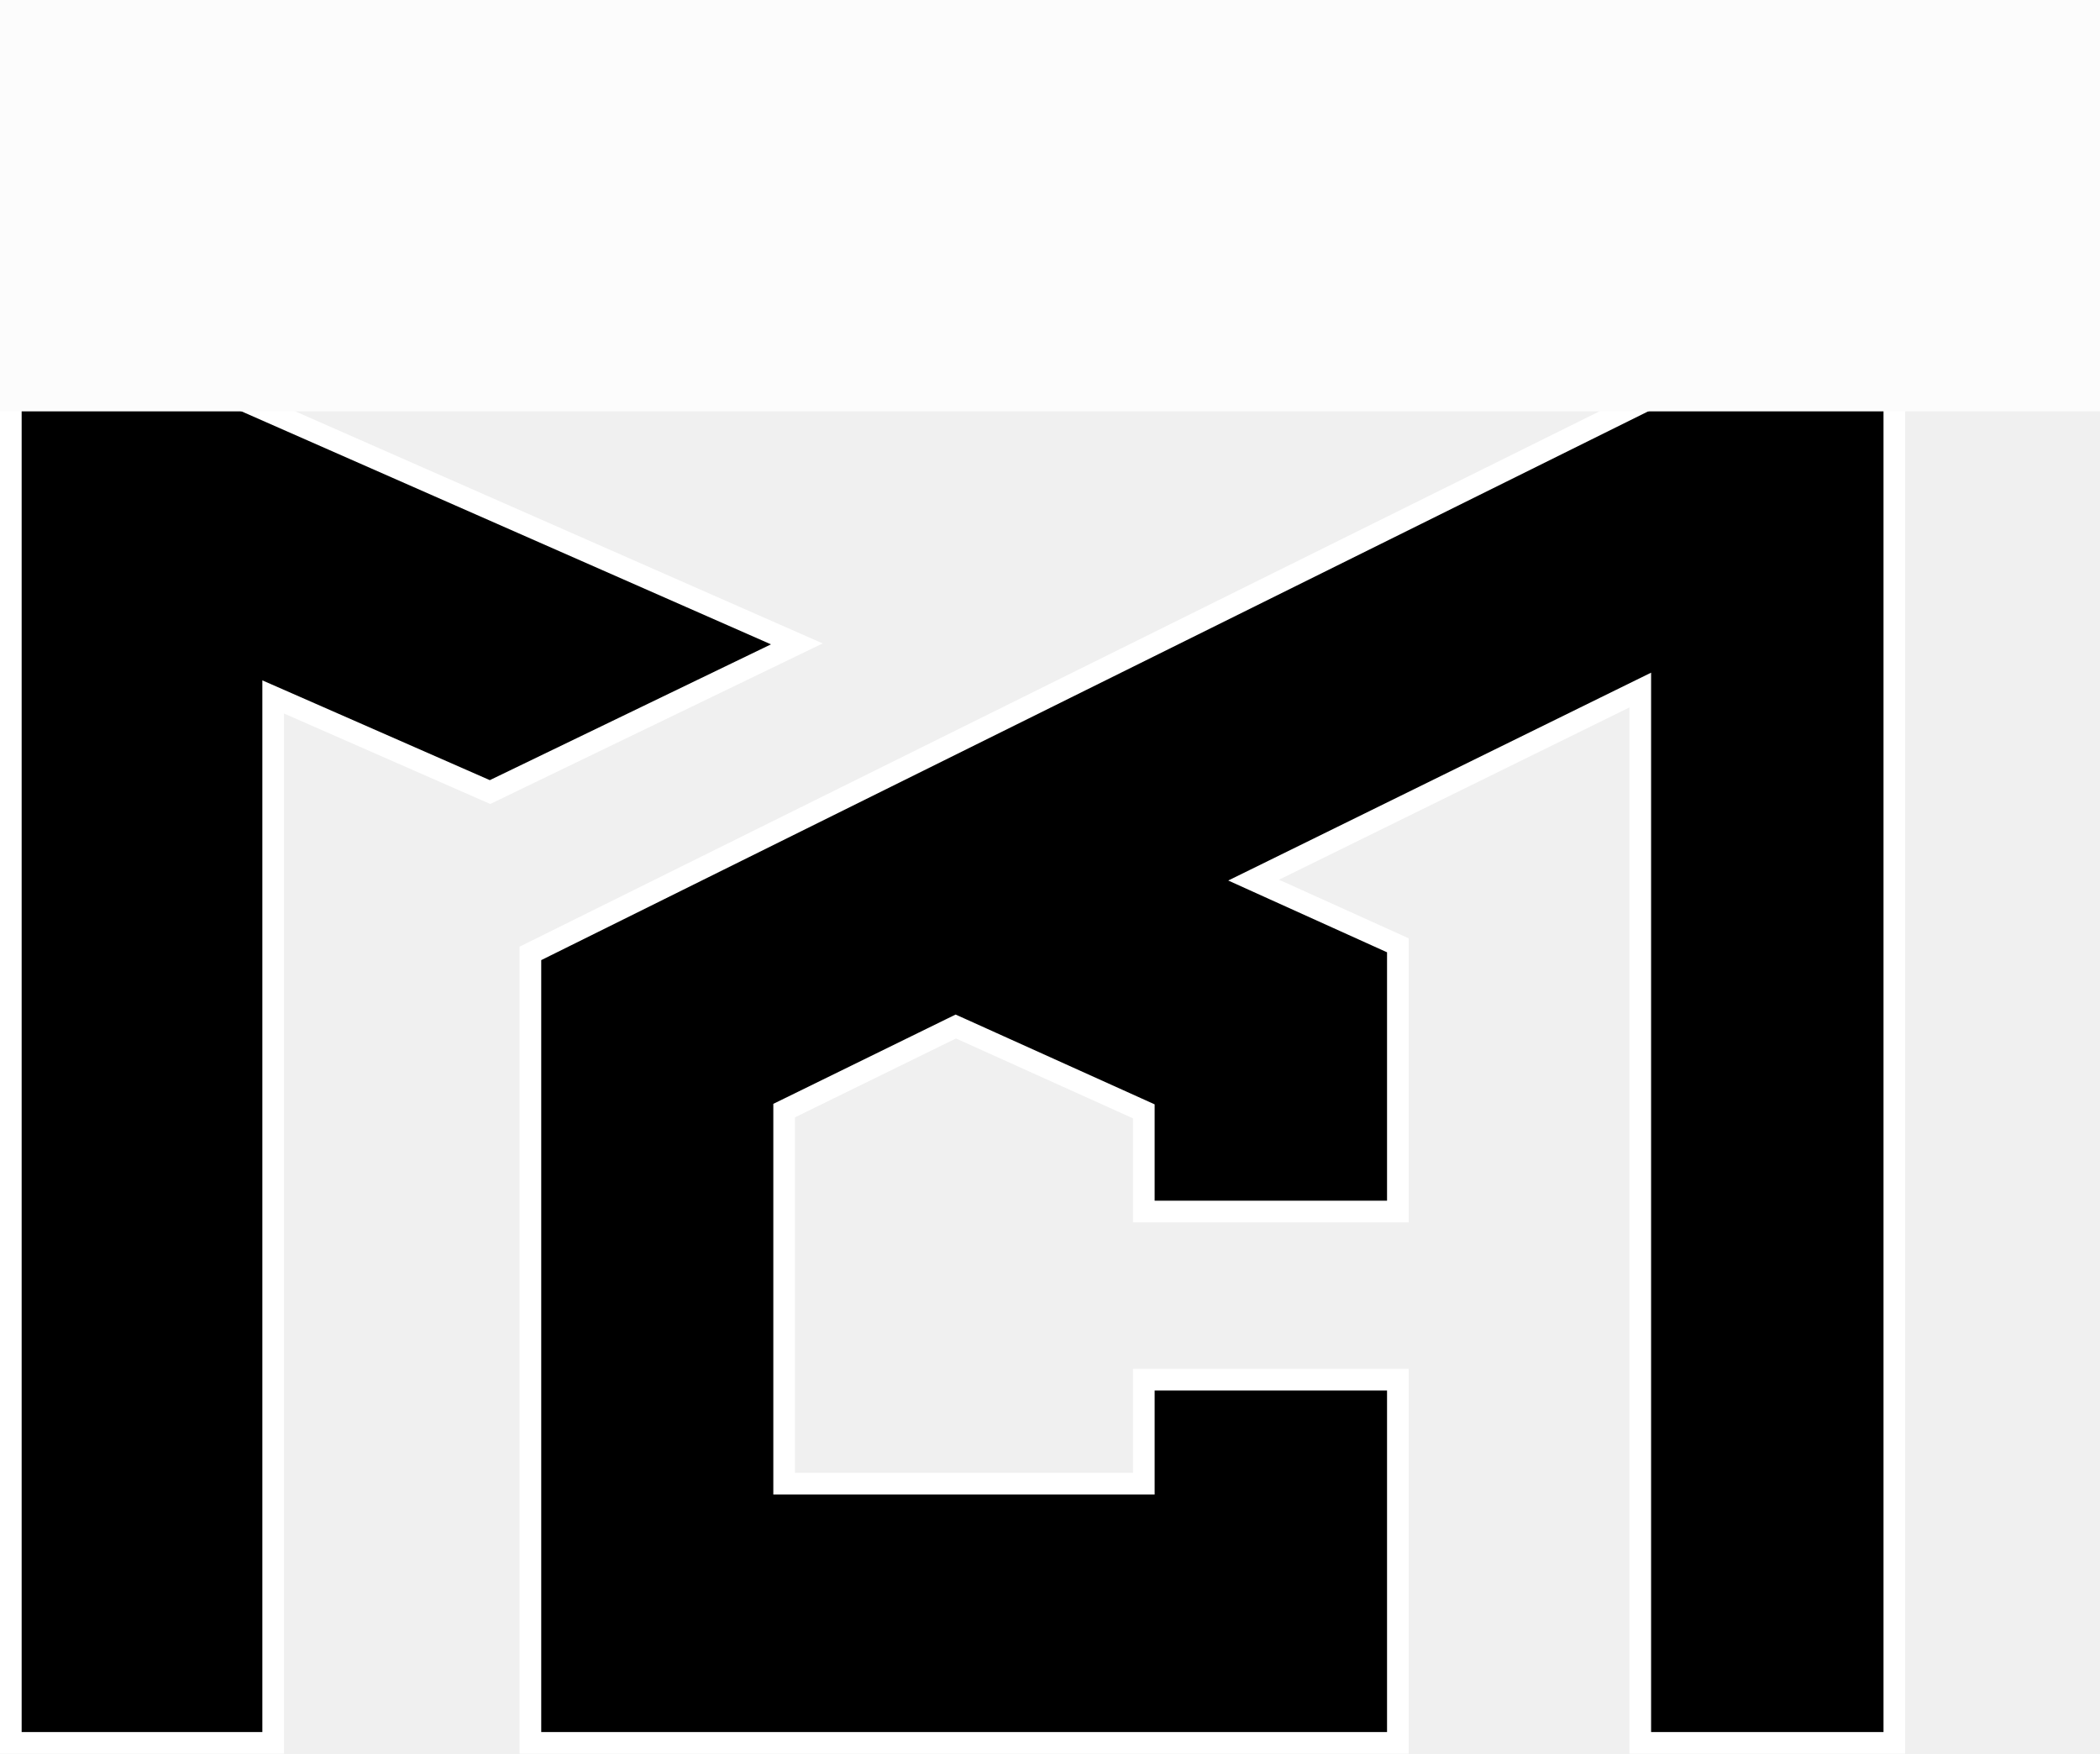
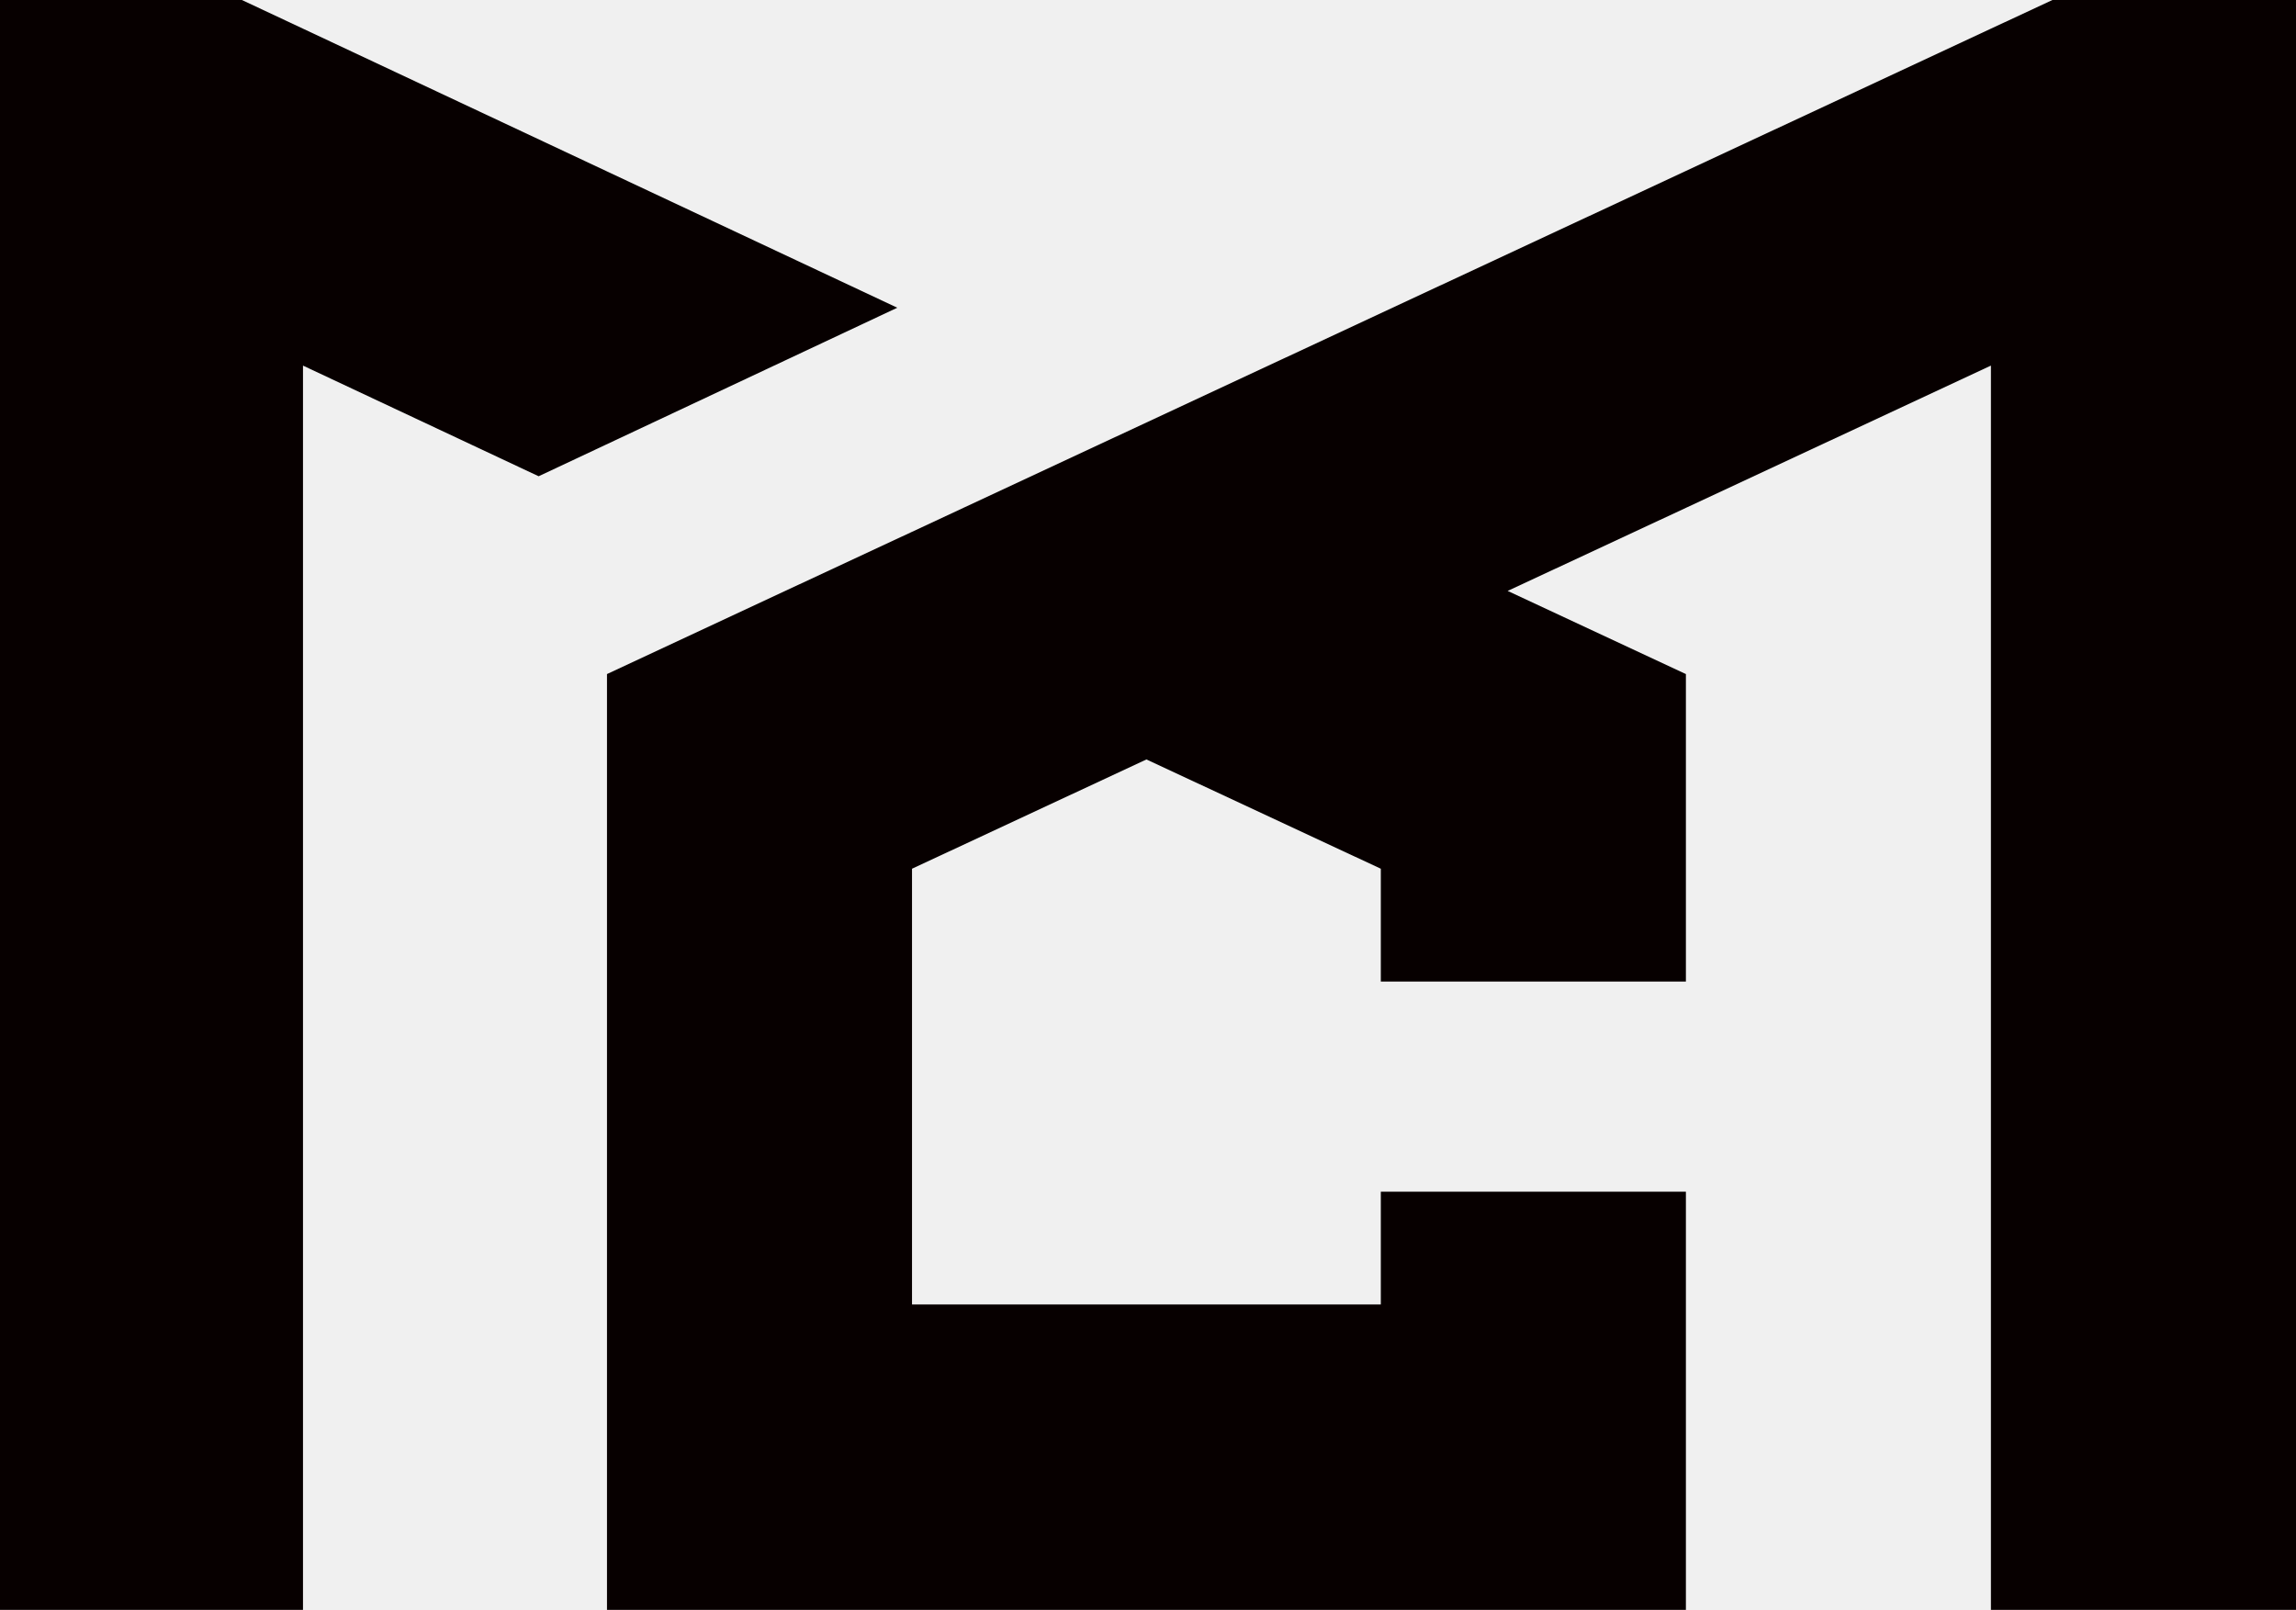
- <svg xmlns="http://www.w3.org/2000/svg" width="97" height="81" viewBox="0 0 97 81" fill="none">
-   <path d="M12.618 32.955V80.5H0.5V13.766L36.806 29.74L22.635 36.584L13.319 32.497L12.618 32.19V32.955Z" fill="black" stroke="white" />
-   <path d="M87.5 12.806V80.5H75.765V32.675V31.872L75.044 32.226L58.856 40.184L57.905 40.651L58.871 41.088L64.568 43.662V55.958H52.833V51.654V51.331L52.539 51.198L44.363 47.509L44.149 47.413L43.938 47.516L36.5 51.16L36.22 51.297V51.609V68.03V68.53H36.72H52.333H52.833V68.03V63.726H64.568V80.5H24.5V44.036L87.5 12.806Z" fill="black" stroke="white" />
-   <rect width="97" height="19" fill="#FCFCFC" />
+ <svg xmlns="http://www.w3.org/2000/svg" width="87" height="61" viewBox="0 0 87 61" fill="none">
+   <path d="M34 11.66L22.962 6.477L11.481 1.086L9.166 0H6.437H0V61H11.481V13.853L20.41 18.046L22.962 16.847L34 11.66Z" fill="#070000" />
+   <path d="M80.518 0H77.812H77.771L75.44 1.086L63.882 6.477L52.322 11.867L43.441 16.008L34.558 20.151L29.752 22.391L23 25.541V25.631V35.859V49.428V61H34.558H52.322H63.882V49.428V45.154H52.322V49.428H34.558V32.917L43.441 28.776L52.322 32.917V37.192H61.49H63.262H63.882V35.859V25.541L57.128 22.391L63.882 19.243L75.44 13.853V61H87V0H80.518Z" fill="#070000" />
</svg>
